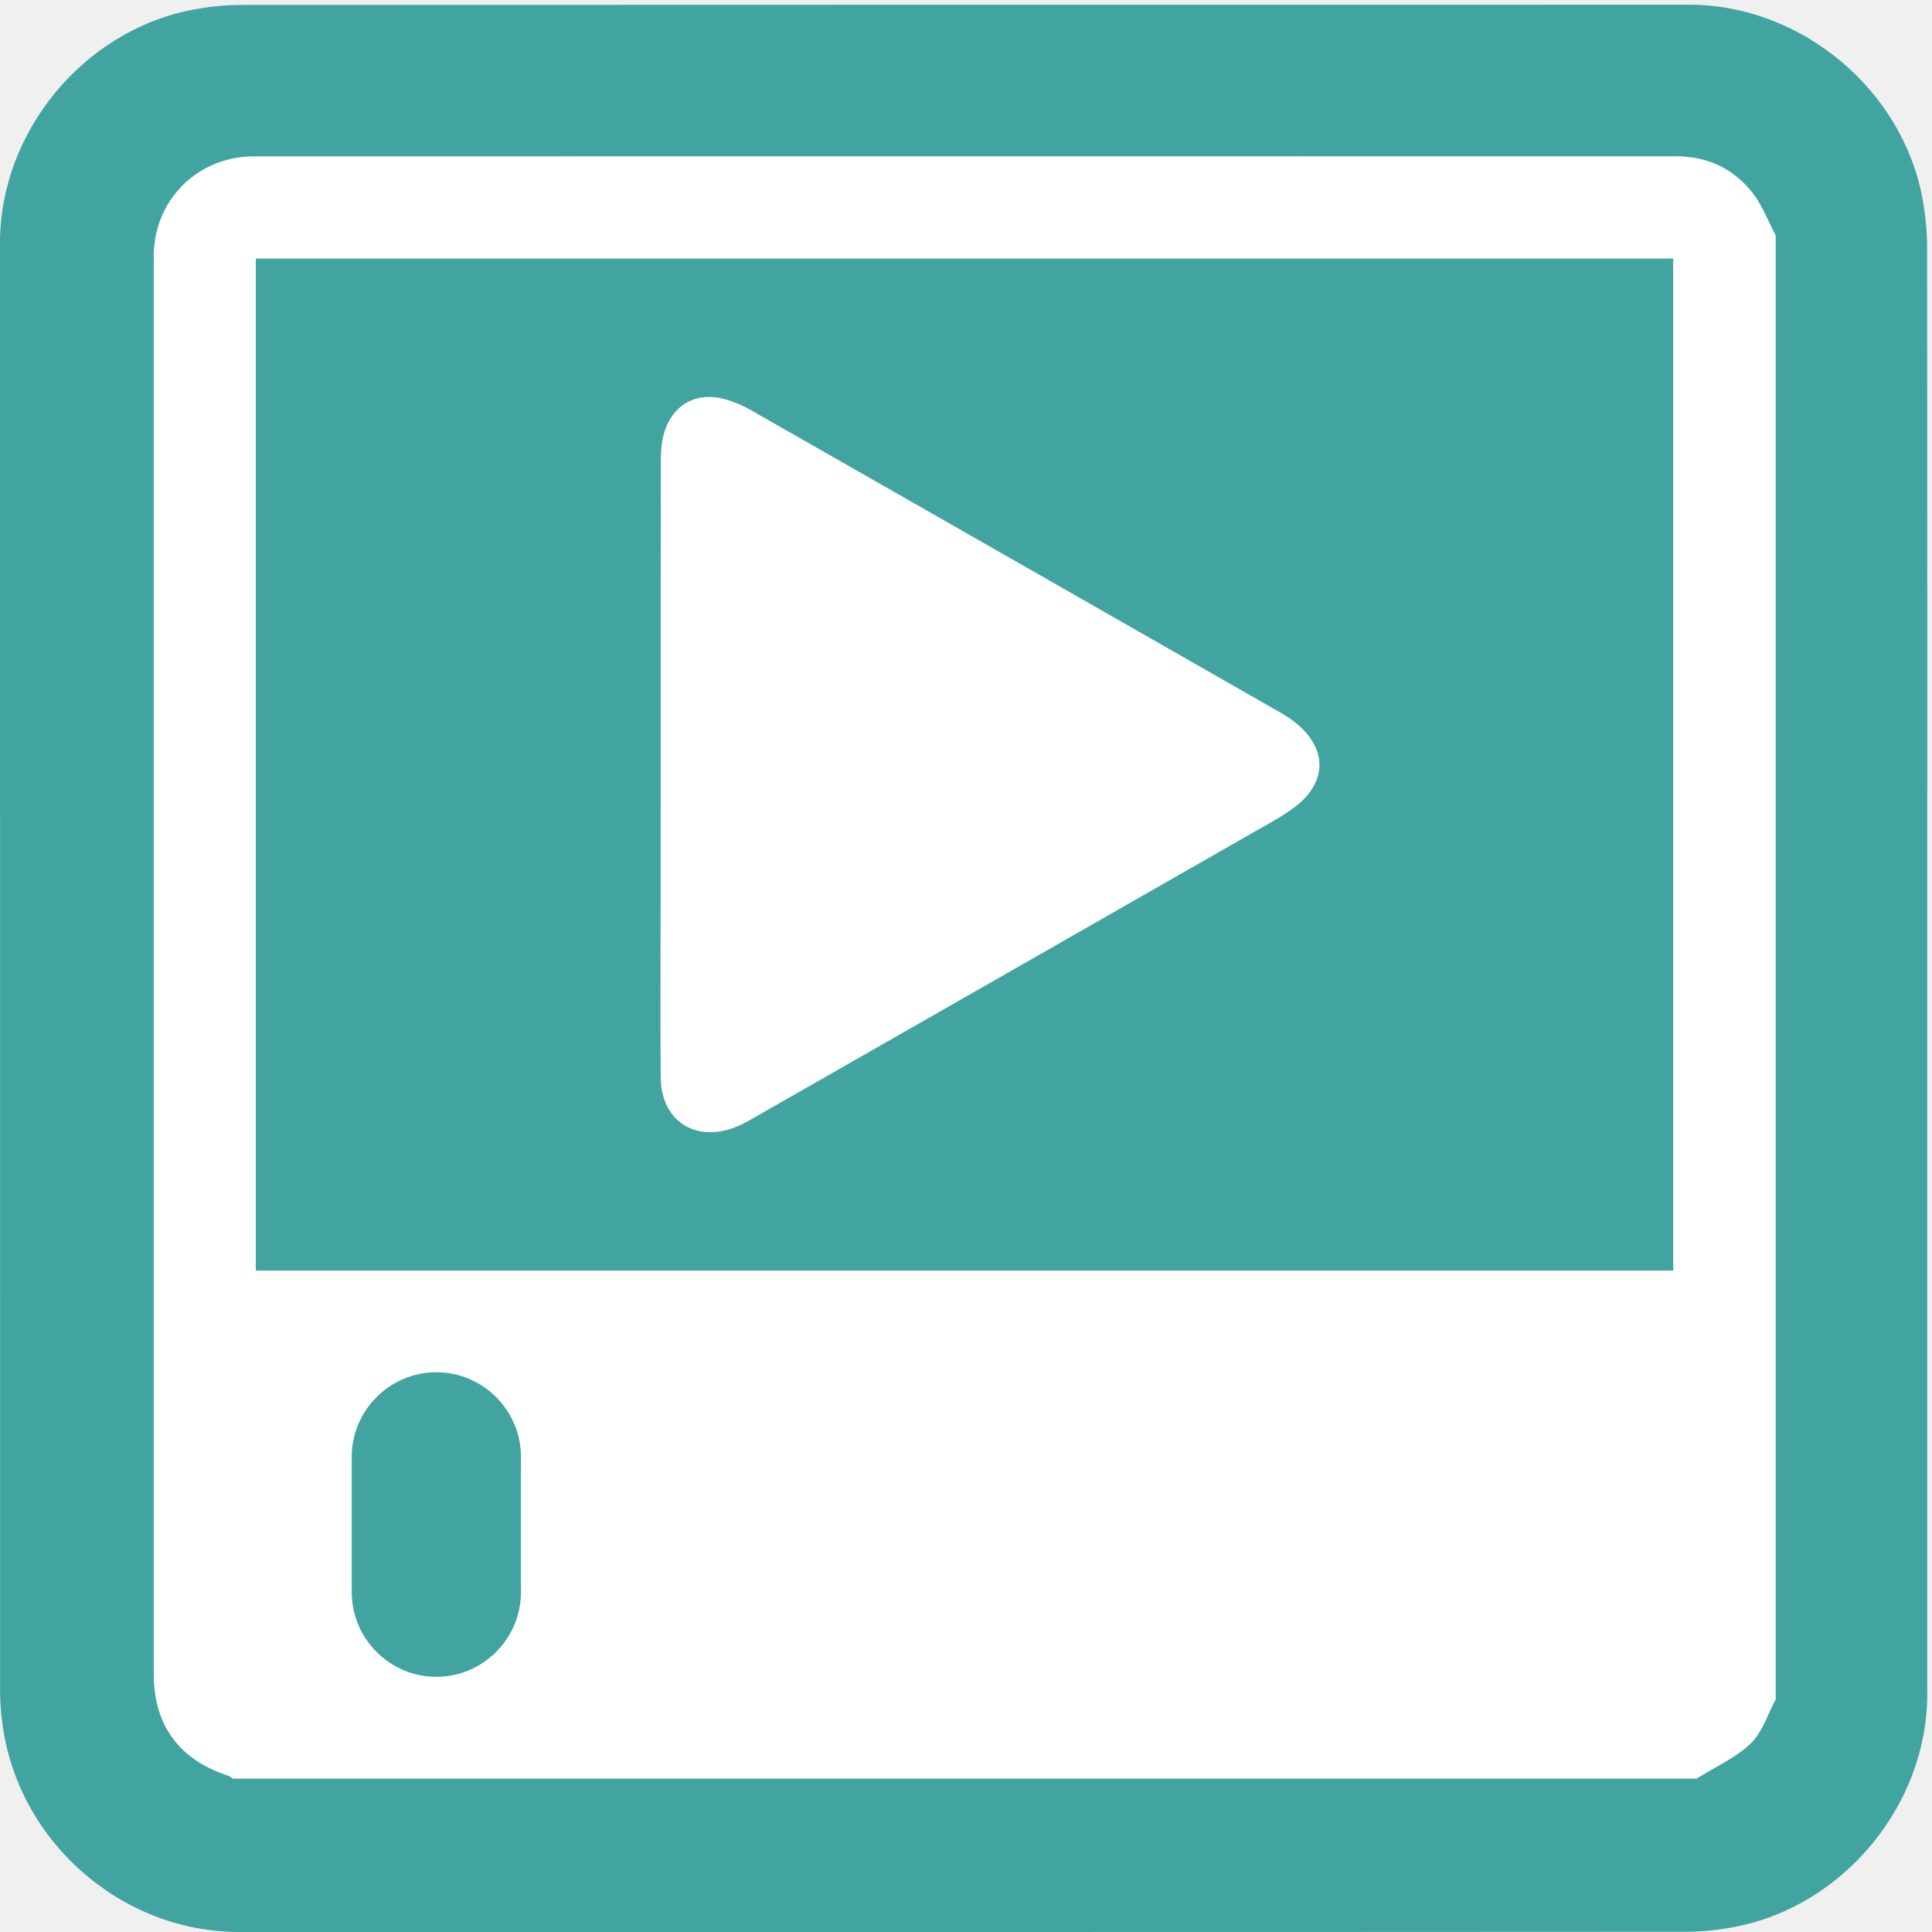
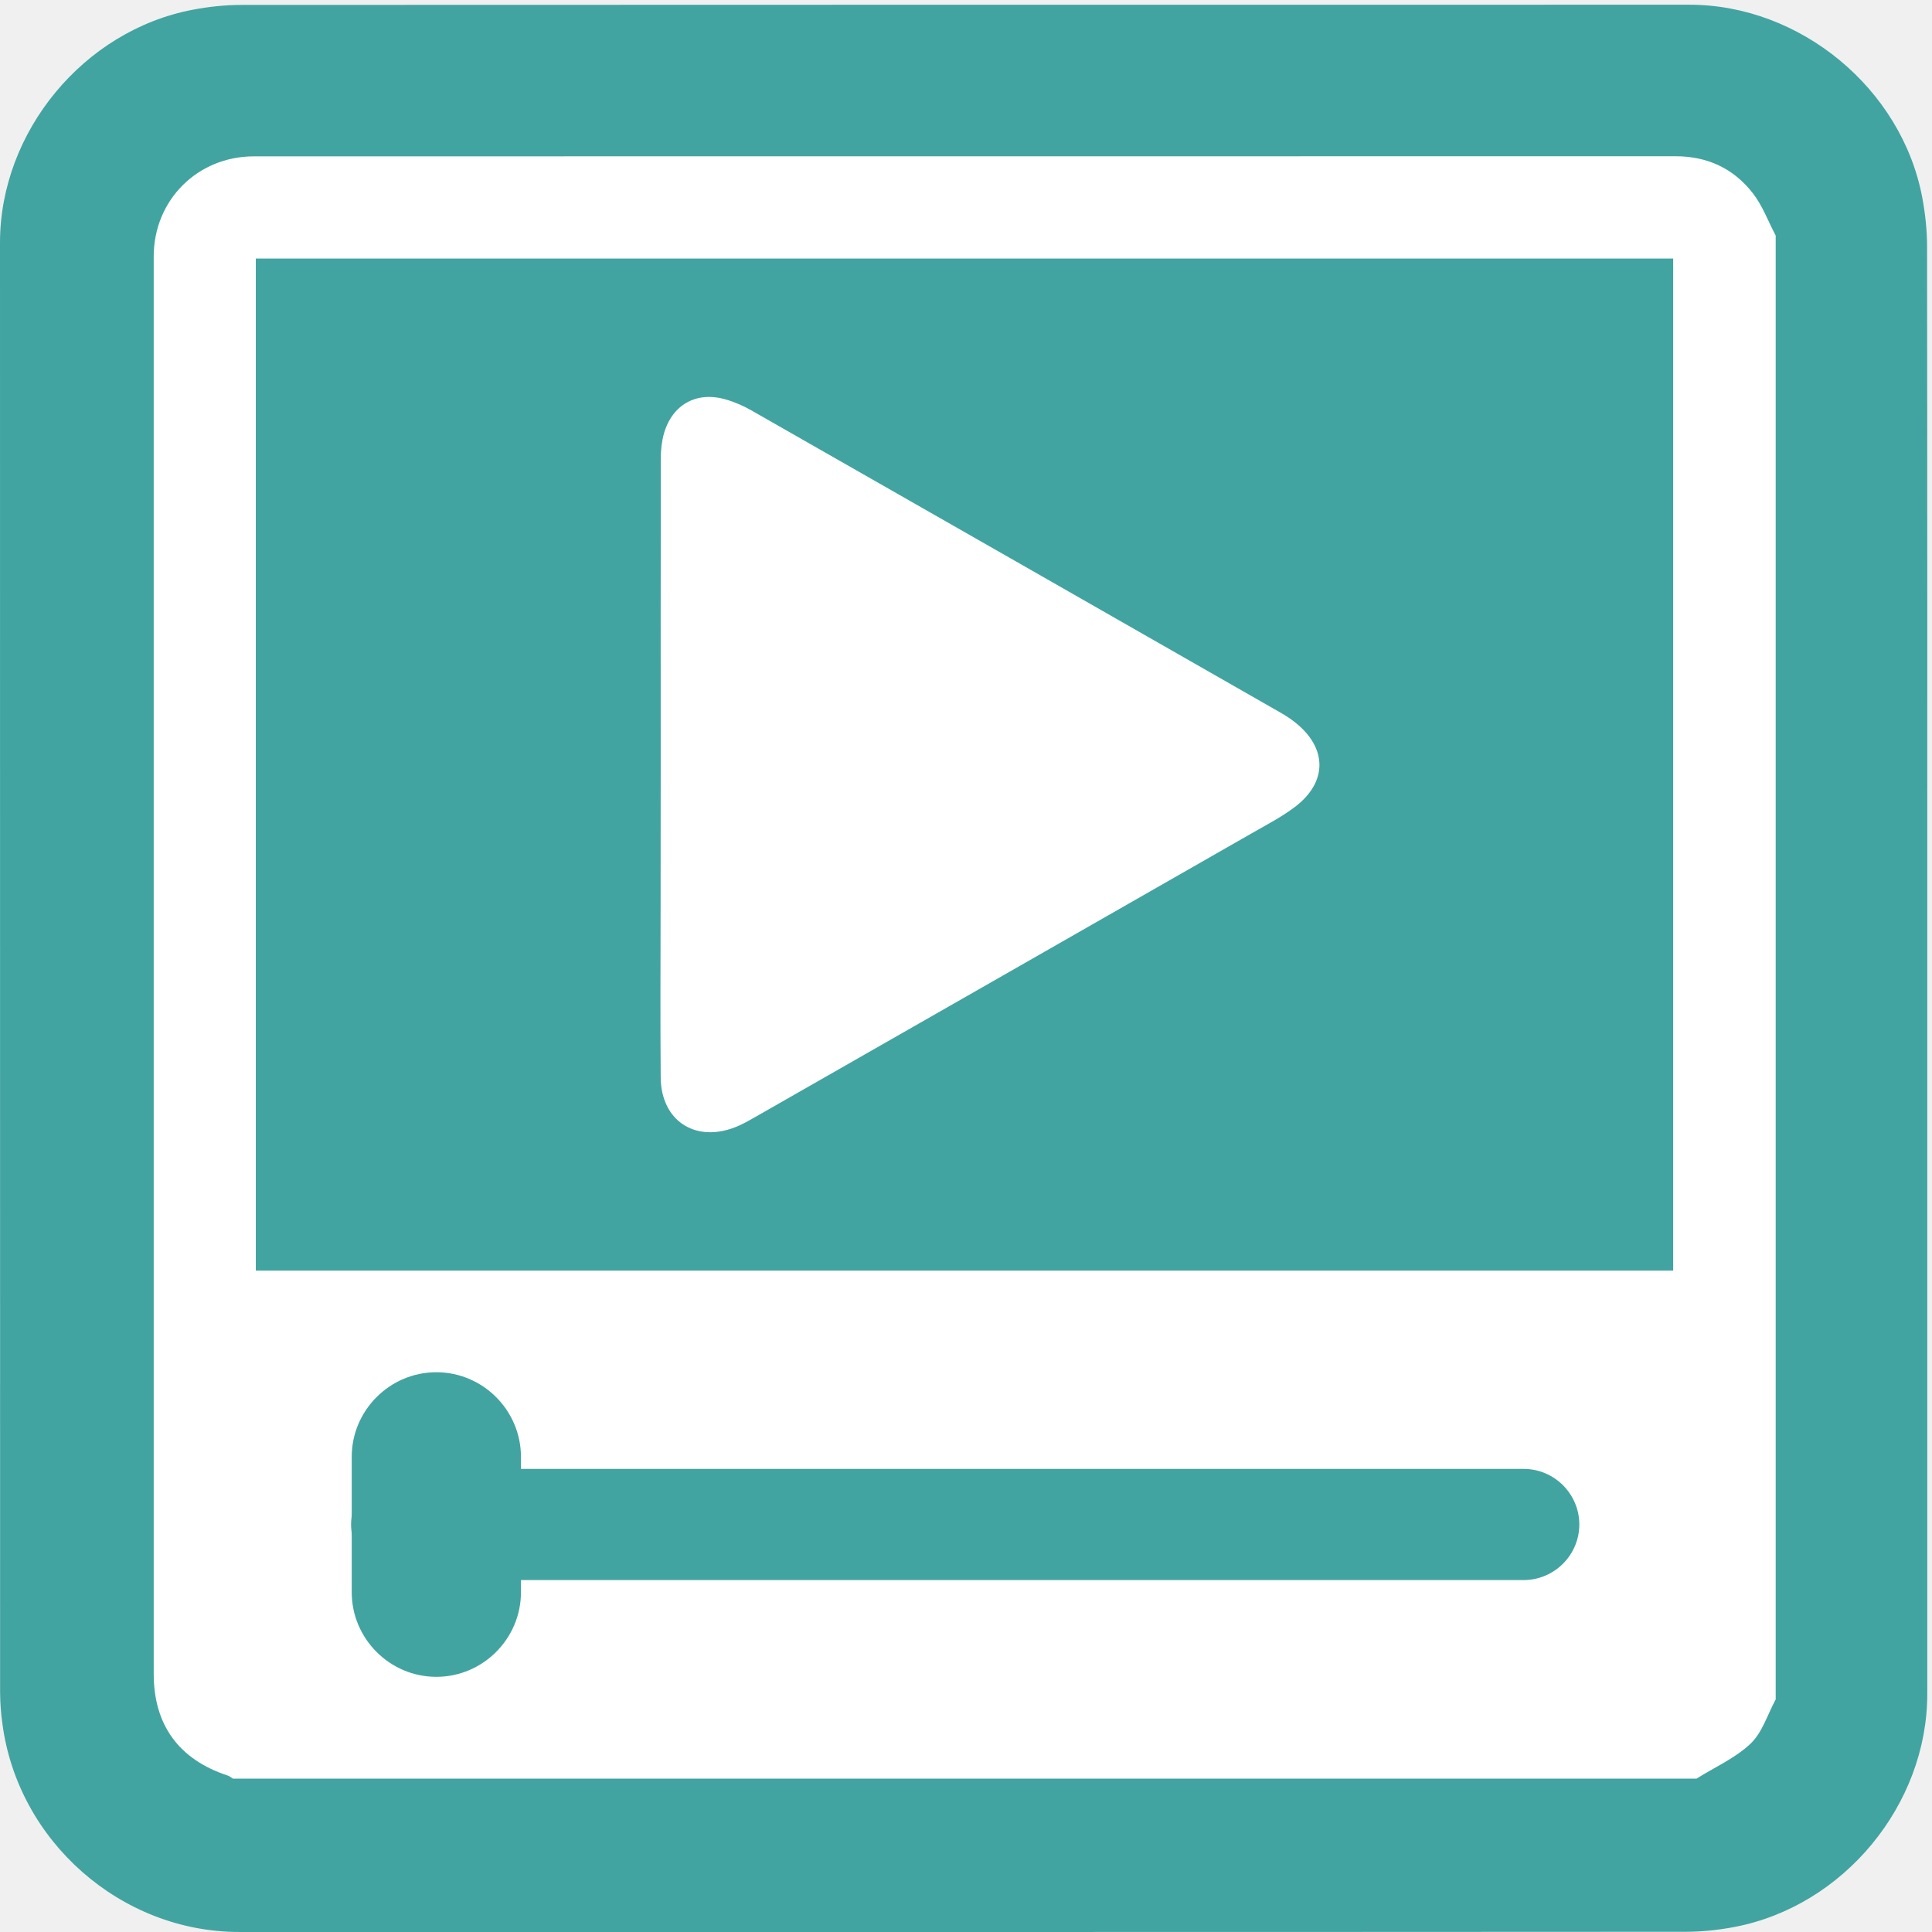
<svg xmlns="http://www.w3.org/2000/svg" id="multimedia" viewBox="0 0 769 769" width="500" height="500" shape-rendering="geometricPrecision" text-rendering="geometricPrecision">
  <style>
    @keyframes slider_f_o{0%,35%{fill-opacity:1;animation-timing-function:step-end}19%,65%{fill-opacity:0;animation-timing-function:step-end}to{fill-opacity:0}}@keyframes play_animation__to{0%,to{transform:translate(.194403px,0)}19%,35%{transform:translate(40.1944px,0)}65%,82%{transform:translate(107.6944px,0)}}@keyframes pause_animation_c_o{0%,35%,82%{opacity:0;animation-timing-function:step-end}19%,65%{opacity:1;animation-timing-function:step-end}to{opacity:0}}@keyframes rewind_animation_c_o{0%{opacity:0;animation-timing-function:step-end}82%{opacity:1;animation-timing-function:step-end}to{opacity:1}}#slider{animation:slider_f_o 10000ms linear infinite normal forwards}#play_animation{animation:play_animation__to 10000ms linear infinite normal forwards}#pause_animation{animation:pause_animation_c_o 10000ms linear infinite normal forwards}#rewind_animation{animation:rewind_animation_c_o 10000ms linear infinite normal forwards}
  </style>
  <g id="background" transform="matrix(4 0 0 4 -887.96 -2344.006)">
    <path id="square" d="M413.77 682.38v72.19c0 11.03-8.32 21.11-19.18 23.18-1.61.31-3.27.48-4.9.48-47.97.03-95.93.02-143.9.02-11.76 0-22.02-9.02-23.56-20.72a23.27 23.27 0 01-.23-3.12c-.01-48.09-.01-96.18-.01-144.26 0-11.03 8.32-21.12 19.18-23.18 1.61-.31 3.27-.48 4.9-.48 48.01-.02 96.02-.02 144.02-.02 11.03 0 21.13 8.33 23.18 19.18.3 1.61.48 3.27.48 4.9.03 23.94.02 47.89.02 71.83z" fill="#42A4A1" stroke="none" stroke-width="1" />
  </g>
  <g id="player" transform="matrix(4 0 0 4 -889.218 -2342.924)">
    <path id="player_frame" d="M399 609.17v145.67c-.81 1.49-1.33 3.28-2.49 4.39-1.53 1.45-3.57 2.35-5.39 3.49H245.48c-.17-.11-.33-.25-.52-.31-4.85-1.59-7.36-5.03-7.36-10.11V611.26c0-5.61 4.35-9.97 9.97-9.97 47.16 0 94.32 0 141.48-.01 3.16 0 5.76 1.22 7.66 3.66.98 1.25 1.54 2.81 2.29 4.23z" fill="#FFF" stroke="none" stroke-width="1" />
    <path id="player_window" d="M247.76 712.17H388.8V611.46H247.76v100.71z" fill="#42A4A1" stroke="none" stroke-width="1" />
    <path id="slider" d="M288.05 661.76c0-10.14-.01-20.27.01-30.41 0-.83.09-1.68.31-2.47.82-2.87 3.2-4.22 6.08-3.42.9.25 1.78.63 2.59 1.09 17.57 10.02 35.12 20.05 52.68 30.09.5.29.99.6 1.44.96 3.23 2.54 3.27 5.94.01 8.42-1.33 1.01-2.83 1.78-4.29 2.62-16.51 9.44-33.02 18.88-49.54 28.31-.64.36-1.28.73-1.96.98-3.97 1.5-7.29-.73-7.33-4.97-.05-5.78-.01-11.55-.01-17.33.01-4.63.01-9.25.01-13.87z" fill="#FFF" stroke="none" stroke-width="1" />
-     <path id="slider_bar" d="M373.92 742.96H262.77c-3.04 0-5.53-2.49-5.53-5.53s2.49-5.53 5.53-5.53h111.16c3.04 0 5.53 2.49 5.53 5.53s-2.49 5.53-5.54 5.53z" fill="#FFF" stroke="none" stroke-width="1" />
+     <path id="slider_bar" d="M373.92 742.96H262.77c-3.04 0-5.53-2.49-5.53-5.53s2.49-5.53 5.53-5.53h111.16c3.04 0 5.53 2.49 5.53 5.53s-2.49 5.53-5.54 5.53z" fill="#42A4A1" stroke="none" stroke-width="1" />
    <g id="play_animation" transform="translate(.194)">
      <path id="play" d="M265.53 752.59c-4.63 0-8.42-3.79-8.42-8.42V730.7c0-4.63 3.79-8.42 8.42-8.42s8.42 3.79 8.42 8.42v13.47c0 4.63-3.79 8.42-8.42 8.42z" fill="#42A4A1" stroke="none" stroke-width="1" />
    </g>
    <g id="pause_animation" opacity="0" fill="#FFF" fill-rule="evenodd" stroke="none" stroke-width="3" stroke-linejoin="round">
      <rect id="pause1" width="70.945" height="15.135" rx="0" ry="7.567" transform="translate(281.888 638.515)" />
      <rect id="pause2" width="70.945" height="15.135" rx="0" ry="7.567" transform="translate(281.73 668.515)" />
    </g>
    <g id="rewind_animation" opacity="0" fill="#FFF" stroke="none" stroke-width=".5">
      <path id="rewind1" d="M342.774 661.571c0-5.07.005-10.135-.005-15.205 0-.415-.045-.84-.155-1.235-.41-1.435-1.6-2.11-3.04-1.71-.45.125-.89.315-1.295.545-8.785 5.01-17.56 10.025-26.34 15.045-.25.145-.495.3-.72.48-1.615 1.27-1.635 2.97-.005 4.21.665.505 1.415.89 2.145 1.31 8.255 4.72 16.51 9.44 24.77 14.155.32.18.64.365.98.49 1.985.75 3.645-.365 3.665-2.485.025-2.89.005-5.775.005-8.665-.005-2.315-.005-4.625-.005-6.935z" />
      <path id="rewind2" d="M324.774 661.571c0-5.07.005-10.135-.005-15.205 0-.415-.045-.84-.155-1.235-.41-1.435-1.6-2.11-3.04-1.71-.45.125-.89.315-1.295.545-8.785 5.01-17.56 10.025-26.34 15.045-.25.145-.495.3-.72.48-1.615 1.27-1.635 2.97-.005 4.21.665.505 1.415.89 2.145 1.31 8.255 4.72 16.51 9.44 24.77 14.155.32.18.64.365.98.49 1.985.75 3.645-.365 3.665-2.485.025-2.89.005-5.775.005-8.665-.005-2.315-.005-4.625-.005-6.935z" />
    </g>
  </g>
</svg>
